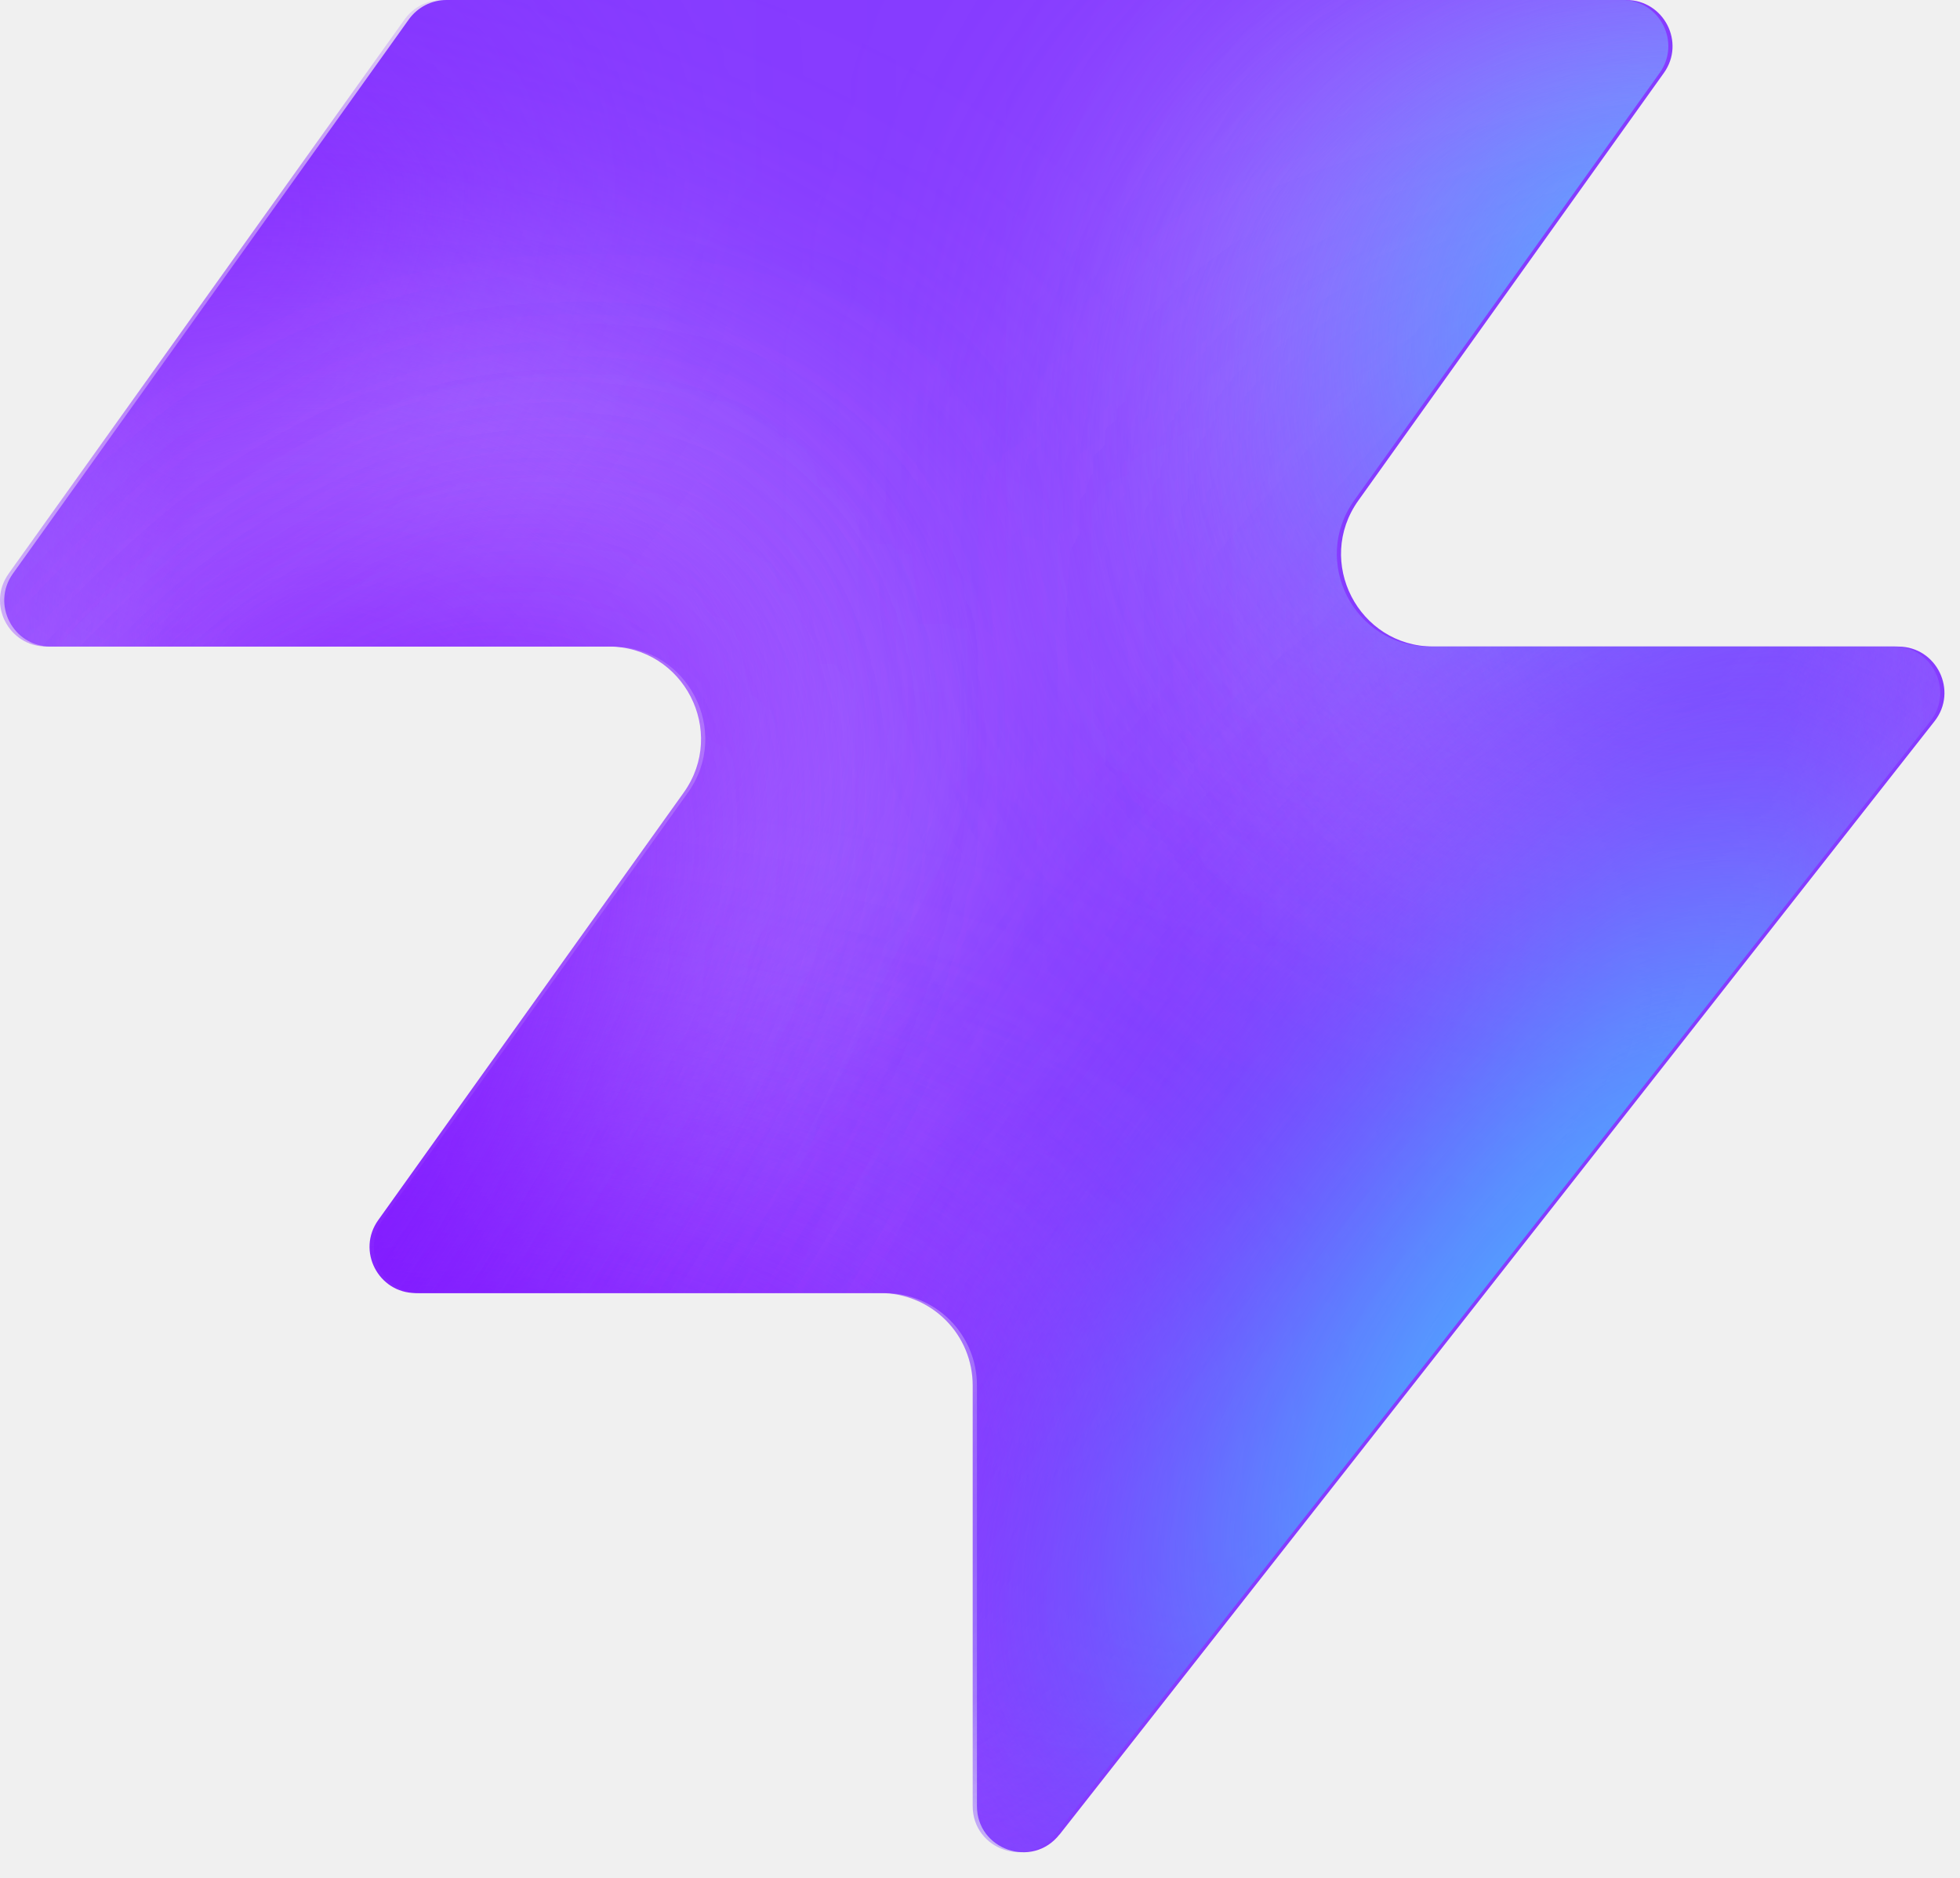
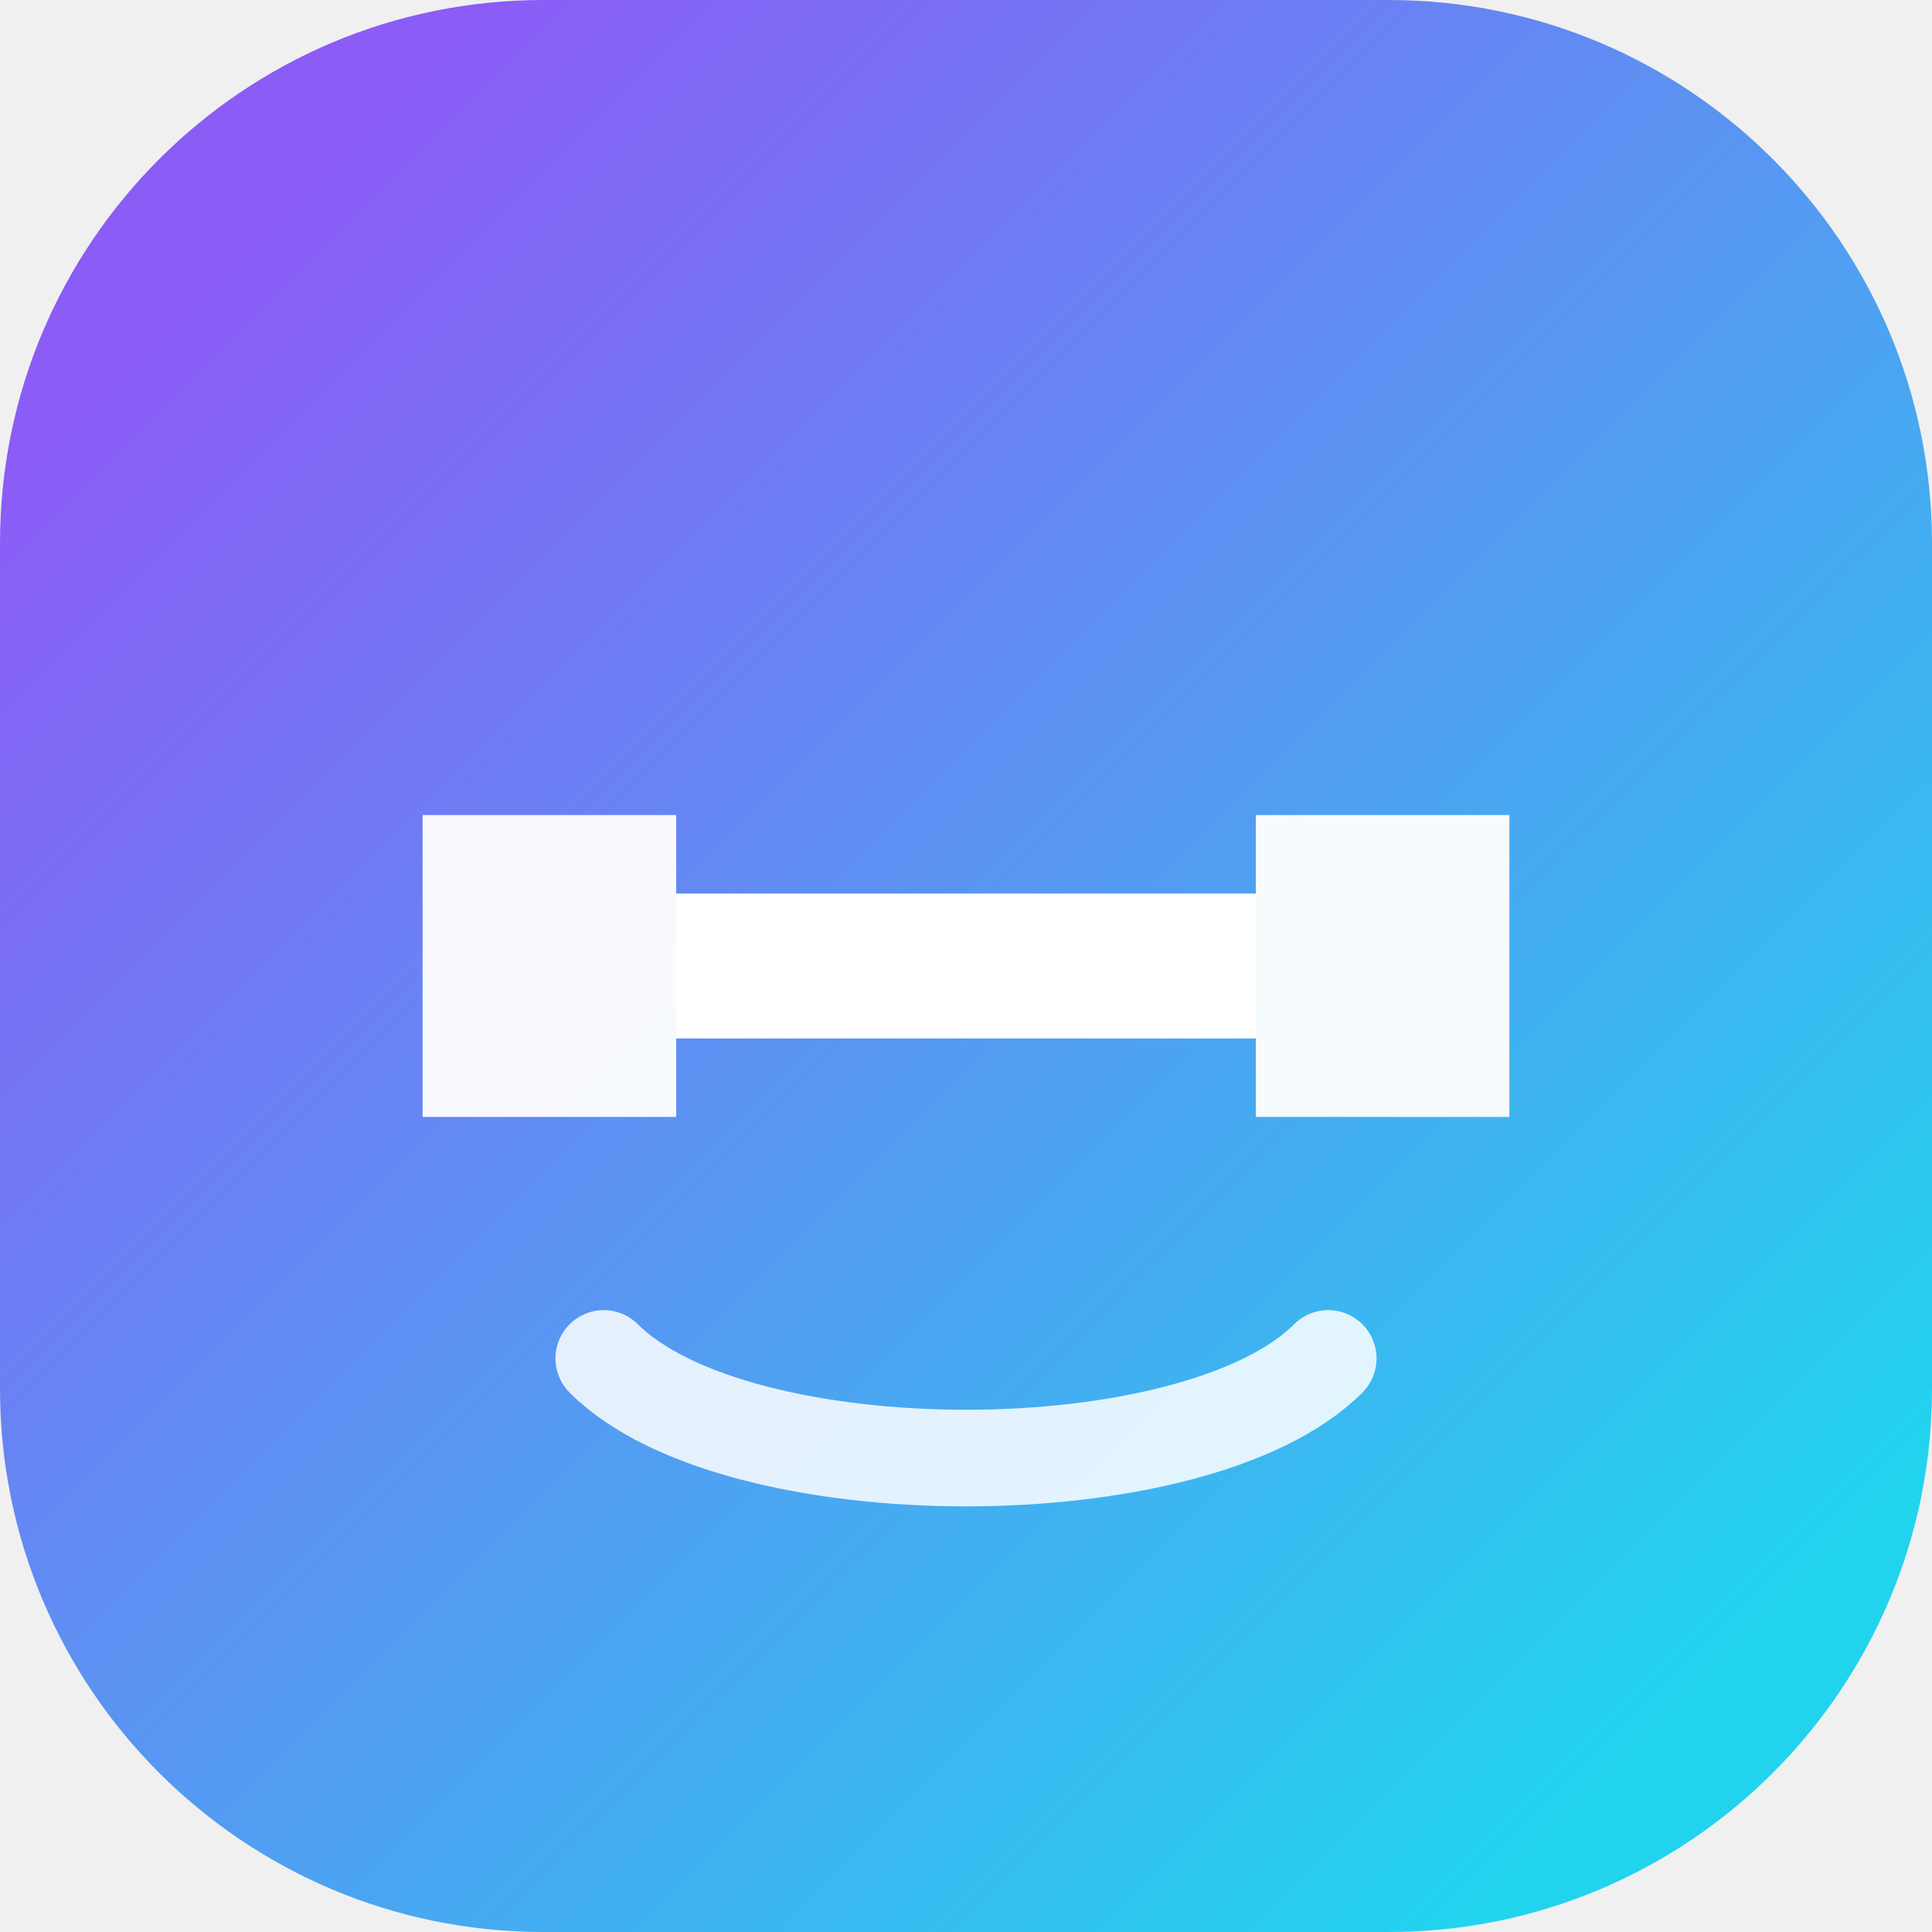
- <svg xmlns="http://www.w3.org/2000/svg" width="48" height="46" fill="none" viewBox="0 0 48 46">
-   <path fill="#863bff" d="M25.946 44.938c-.664.845-2.021.375-2.021-.698V33.937a2.26 2.26 0 0 0-2.262-2.262H10.287c-.92 0-1.456-1.04-.92-1.788l7.48-10.471c1.07-1.497 0-3.578-1.842-3.578H1.237c-.92 0-1.456-1.04-.92-1.788L10.013.474c.214-.297.556-.474.92-.474h28.894c.92 0 1.456 1.04.92 1.788l-7.48 10.471c-1.07 1.498 0 3.579 1.842 3.579h11.377c.943 0 1.473 1.088.89 1.83L25.947 44.94z" style="fill:#863bff;fill:color(display-p3 .525 .23 1);fill-opacity:1" />
-   <mask id="a" width="48" height="46" x="0" y="0" maskUnits="userSpaceOnUse" style="mask-type:alpha">
-     <path fill="#000" d="M25.842 44.938c-.664.844-2.021.375-2.021-.698V33.937a2.26 2.26 0 0 0-2.262-2.262H10.183c-.92 0-1.456-1.04-.92-1.788l7.48-10.471c1.07-1.498 0-3.579-1.842-3.579H1.133c-.92 0-1.456-1.04-.92-1.787L9.91.473c.214-.297.556-.474.92-.474h28.894c.92 0 1.456 1.04.92 1.788l-7.48 10.471c-1.07 1.498 0 3.578 1.842 3.578h11.377c.943 0 1.473 1.088.89 1.832L25.843 44.94z" style="fill:#000;fill-opacity:1" />
-   </mask>
-   <g mask="url(#a)">
-     <g filter="url(#b)">
-       <ellipse cx="5.508" cy="14.704" fill="#ede6ff" rx="5.508" ry="14.704" style="fill:#ede6ff;fill:color(display-p3 .927 .903 1);fill-opacity:1" transform="matrix(.00324 1 1 -.00324 -4.47 31.516)" />
-     </g>
-     <g filter="url(#c)">
-       <ellipse cx="10.399" cy="29.851" fill="#ede6ff" rx="10.399" ry="29.851" style="fill:#ede6ff;fill:color(display-p3 .927 .903 1);fill-opacity:1" transform="matrix(.00324 1 1 -.00324 -39.328 7.883)" />
-     </g>
-     <g filter="url(#d)">
-       <ellipse cx="5.508" cy="30.487" fill="#7e14ff" rx="5.508" ry="30.487" style="fill:#7e14ff;fill:color(display-p3 .492 .077 1);fill-opacity:1" transform="rotate(89.814 -25.913 -14.639)scale(1 -1)" />
-     </g>
-     <g filter="url(#e)">
-       <ellipse cx="5.508" cy="30.599" fill="#7e14ff" rx="5.508" ry="30.599" style="fill:#7e14ff;fill:color(display-p3 .492 .077 1);fill-opacity:1" transform="rotate(89.814 -32.644 -3.334)scale(1 -1)" />
-     </g>
-     <g filter="url(#f)">
-       <ellipse cx="5.508" cy="30.599" fill="#7e14ff" rx="5.508" ry="30.599" style="fill:#7e14ff;fill:color(display-p3 .492 .077 1);fill-opacity:1" transform="matrix(.00324 1 1 -.00324 -34.34 30.47)" />
-     </g>
-     <g filter="url(#g)">
-       <ellipse cx="14.072" cy="22.078" fill="#ede6ff" rx="14.072" ry="22.078" style="fill:#ede6ff;fill:color(display-p3 .927 .903 1);fill-opacity:1" transform="rotate(93.35 24.506 48.493)scale(-1 1)" />
-     </g>
-     <g filter="url(#h)">
-       <ellipse cx="3.47" cy="21.501" fill="#7e14ff" rx="3.47" ry="21.501" style="fill:#7e14ff;fill:color(display-p3 .492 .077 1);fill-opacity:1" transform="rotate(89.009 28.708 47.59)scale(-1 1)" />
-     </g>
-     <g filter="url(#i)">
-       <ellipse cx="3.47" cy="21.501" fill="#7e14ff" rx="3.47" ry="21.501" style="fill:#7e14ff;fill:color(display-p3 .492 .077 1);fill-opacity:1" transform="rotate(89.009 28.708 47.59)scale(-1 1)" />
-     </g>
-     <g filter="url(#j)">
-       <ellipse cx=".387" cy="8.972" fill="#7e14ff" rx="4.407" ry="29.108" style="fill:#7e14ff;fill:color(display-p3 .492 .077 1);fill-opacity:1" transform="rotate(39.51 .387 8.972)" />
-     </g>
-     <g filter="url(#k)">
-       <ellipse cx="47.523" cy="-6.092" fill="#7e14ff" rx="4.407" ry="29.108" style="fill:#7e14ff;fill:color(display-p3 .492 .077 1);fill-opacity:1" transform="rotate(37.892 47.523 -6.092)" />
-     </g>
-     <g filter="url(#l)">
-       <ellipse cx="41.412" cy="6.333" fill="#47bfff" rx="5.971" ry="9.665" style="fill:#47bfff;fill:color(display-p3 .28 .748 1);fill-opacity:1" transform="rotate(37.892 41.412 6.333)" />
-     </g>
-     <g filter="url(#m)">
-       <ellipse cx="-1.879" cy="38.332" fill="#7e14ff" rx="4.407" ry="29.108" style="fill:#7e14ff;fill:color(display-p3 .492 .077 1);fill-opacity:1" transform="rotate(37.892 -1.88 38.332)" />
-     </g>
-     <g filter="url(#n)">
-       <ellipse cx="-1.879" cy="38.332" fill="#7e14ff" rx="4.407" ry="29.108" style="fill:#7e14ff;fill:color(display-p3 .492 .077 1);fill-opacity:1" transform="rotate(37.892 -1.88 38.332)" />
-     </g>
-     <g filter="url(#o)">
-       <ellipse cx="35.651" cy="29.907" fill="#7e14ff" rx="4.407" ry="29.108" style="fill:#7e14ff;fill:color(display-p3 .492 .077 1);fill-opacity:1" transform="rotate(37.892 35.651 29.907)" />
-     </g>
-     <g filter="url(#p)">
-       <ellipse cx="38.418" cy="32.4" fill="#47bfff" rx="5.971" ry="15.297" style="fill:#47bfff;fill:color(display-p3 .28 .748 1);fill-opacity:1" transform="rotate(37.892 38.418 32.4)" />
-     </g>
-   </g>
+ <svg xmlns="http://www.w3.org/2000/svg" width="32" height="32" fill="none" viewBox="0 0 32 32">
+   <rect width="32" height="32" rx="9" fill="url(#g)" />
+   <path d="M7 13.5h4.2v5H7v-5zm17.8 0H25v5h-4.2v-5z" fill="#fff" fill-opacity=".95" />
+   <path d="M11.2 14.8h9.6v2.4H11.2v-2.4z" fill="#fff" />
+   <path d="M10 22.5c2.2 2.2 9.8 2.2 12 0" stroke="#fff" stroke-width="1.6" stroke-linecap="round" stroke-opacity=".85" />
  <defs>
-     <filter id="b" width="60.045" height="41.654" x="-19.77" y="16.149" color-interpolation-filters="sRGB" filterUnits="userSpaceOnUse">
-       <feFlood flood-opacity="0" result="BackgroundImageFix" />
-       <feBlend in="SourceGraphic" in2="BackgroundImageFix" result="shape" />
-       <feGaussianBlur result="effect1_foregroundBlur_2002_17158" stdDeviation="7.659" />
-     </filter>
-     <filter id="c" width="90.34" height="51.437" x="-54.613" y="-7.533" color-interpolation-filters="sRGB" filterUnits="userSpaceOnUse">
-       <feFlood flood-opacity="0" result="BackgroundImageFix" />
-       <feBlend in="SourceGraphic" in2="BackgroundImageFix" result="shape" />
-       <feGaussianBlur result="effect1_foregroundBlur_2002_17158" stdDeviation="7.659" />
-     </filter>
-     <filter id="d" width="79.355" height="29.4" x="-49.64" y="2.03" color-interpolation-filters="sRGB" filterUnits="userSpaceOnUse">
-       <feFlood flood-opacity="0" result="BackgroundImageFix" />
-       <feBlend in="SourceGraphic" in2="BackgroundImageFix" result="shape" />
-       <feGaussianBlur result="effect1_foregroundBlur_2002_17158" stdDeviation="4.596" />
-     </filter>
-     <filter id="e" width="79.579" height="29.4" x="-45.045" y="20.029" color-interpolation-filters="sRGB" filterUnits="userSpaceOnUse">
-       <feFlood flood-opacity="0" result="BackgroundImageFix" />
-       <feBlend in="SourceGraphic" in2="BackgroundImageFix" result="shape" />
-       <feGaussianBlur result="effect1_foregroundBlur_2002_17158" stdDeviation="4.596" />
-     </filter>
-     <filter id="f" width="79.579" height="29.4" x="-43.513" y="21.178" color-interpolation-filters="sRGB" filterUnits="userSpaceOnUse">
-       <feFlood flood-opacity="0" result="BackgroundImageFix" />
-       <feBlend in="SourceGraphic" in2="BackgroundImageFix" result="shape" />
-       <feGaussianBlur result="effect1_foregroundBlur_2002_17158" stdDeviation="4.596" />
-     </filter>
-     <filter id="g" width="74.749" height="58.852" x="15.756" y="-17.901" color-interpolation-filters="sRGB" filterUnits="userSpaceOnUse">
-       <feFlood flood-opacity="0" result="BackgroundImageFix" />
-       <feBlend in="SourceGraphic" in2="BackgroundImageFix" result="shape" />
-       <feGaussianBlur result="effect1_foregroundBlur_2002_17158" stdDeviation="7.659" />
-     </filter>
-     <filter id="h" width="61.377" height="25.362" x="23.548" y="2.284" color-interpolation-filters="sRGB" filterUnits="userSpaceOnUse">
-       <feFlood flood-opacity="0" result="BackgroundImageFix" />
-       <feBlend in="SourceGraphic" in2="BackgroundImageFix" result="shape" />
-       <feGaussianBlur result="effect1_foregroundBlur_2002_17158" stdDeviation="4.596" />
-     </filter>
-     <filter id="i" width="61.377" height="25.362" x="23.548" y="2.284" color-interpolation-filters="sRGB" filterUnits="userSpaceOnUse">
-       <feFlood flood-opacity="0" result="BackgroundImageFix" />
-       <feBlend in="SourceGraphic" in2="BackgroundImageFix" result="shape" />
-       <feGaussianBlur result="effect1_foregroundBlur_2002_17158" stdDeviation="4.596" />
-     </filter>
-     <filter id="j" width="56.045" height="63.649" x="-27.636" y="-22.853" color-interpolation-filters="sRGB" filterUnits="userSpaceOnUse">
-       <feFlood flood-opacity="0" result="BackgroundImageFix" />
-       <feBlend in="SourceGraphic" in2="BackgroundImageFix" result="shape" />
-       <feGaussianBlur result="effect1_foregroundBlur_2002_17158" stdDeviation="4.596" />
-     </filter>
-     <filter id="k" width="54.814" height="64.646" x="20.116" y="-38.415" color-interpolation-filters="sRGB" filterUnits="userSpaceOnUse">
-       <feFlood flood-opacity="0" result="BackgroundImageFix" />
-       <feBlend in="SourceGraphic" in2="BackgroundImageFix" result="shape" />
-       <feGaussianBlur result="effect1_foregroundBlur_2002_17158" stdDeviation="4.596" />
-     </filter>
-     <filter id="l" width="33.541" height="35.313" x="24.641" y="-11.323" color-interpolation-filters="sRGB" filterUnits="userSpaceOnUse">
-       <feFlood flood-opacity="0" result="BackgroundImageFix" />
-       <feBlend in="SourceGraphic" in2="BackgroundImageFix" result="shape" />
-       <feGaussianBlur result="effect1_foregroundBlur_2002_17158" stdDeviation="4.596" />
-     </filter>
-     <filter id="m" width="54.814" height="64.646" x="-29.286" y="6.009" color-interpolation-filters="sRGB" filterUnits="userSpaceOnUse">
-       <feFlood flood-opacity="0" result="BackgroundImageFix" />
-       <feBlend in="SourceGraphic" in2="BackgroundImageFix" result="shape" />
-       <feGaussianBlur result="effect1_foregroundBlur_2002_17158" stdDeviation="4.596" />
-     </filter>
-     <filter id="n" width="54.814" height="64.646" x="-29.286" y="6.009" color-interpolation-filters="sRGB" filterUnits="userSpaceOnUse">
-       <feFlood flood-opacity="0" result="BackgroundImageFix" />
-       <feBlend in="SourceGraphic" in2="BackgroundImageFix" result="shape" />
-       <feGaussianBlur result="effect1_foregroundBlur_2002_17158" stdDeviation="4.596" />
-     </filter>
-     <filter id="o" width="54.814" height="64.646" x="8.244" y="-2.416" color-interpolation-filters="sRGB" filterUnits="userSpaceOnUse">
-       <feFlood flood-opacity="0" result="BackgroundImageFix" />
-       <feBlend in="SourceGraphic" in2="BackgroundImageFix" result="shape" />
-       <feGaussianBlur result="effect1_foregroundBlur_2002_17158" stdDeviation="4.596" />
-     </filter>
-     <filter id="p" width="39.409" height="43.623" x="18.713" y="10.588" color-interpolation-filters="sRGB" filterUnits="userSpaceOnUse">
-       <feFlood flood-opacity="0" result="BackgroundImageFix" />
-       <feBlend in="SourceGraphic" in2="BackgroundImageFix" result="shape" />
-       <feGaussianBlur result="effect1_foregroundBlur_2002_17158" stdDeviation="4.596" />
-     </filter>
+     <linearGradient id="g" x1="4" y1="4" x2="28" y2="28" gradientUnits="userSpaceOnUse">
+       <stop stop-color="#8b5cf6" />
+       <stop offset="1" stop-color="#22d3ee" />
+     </linearGradient>
  </defs>
</svg>
